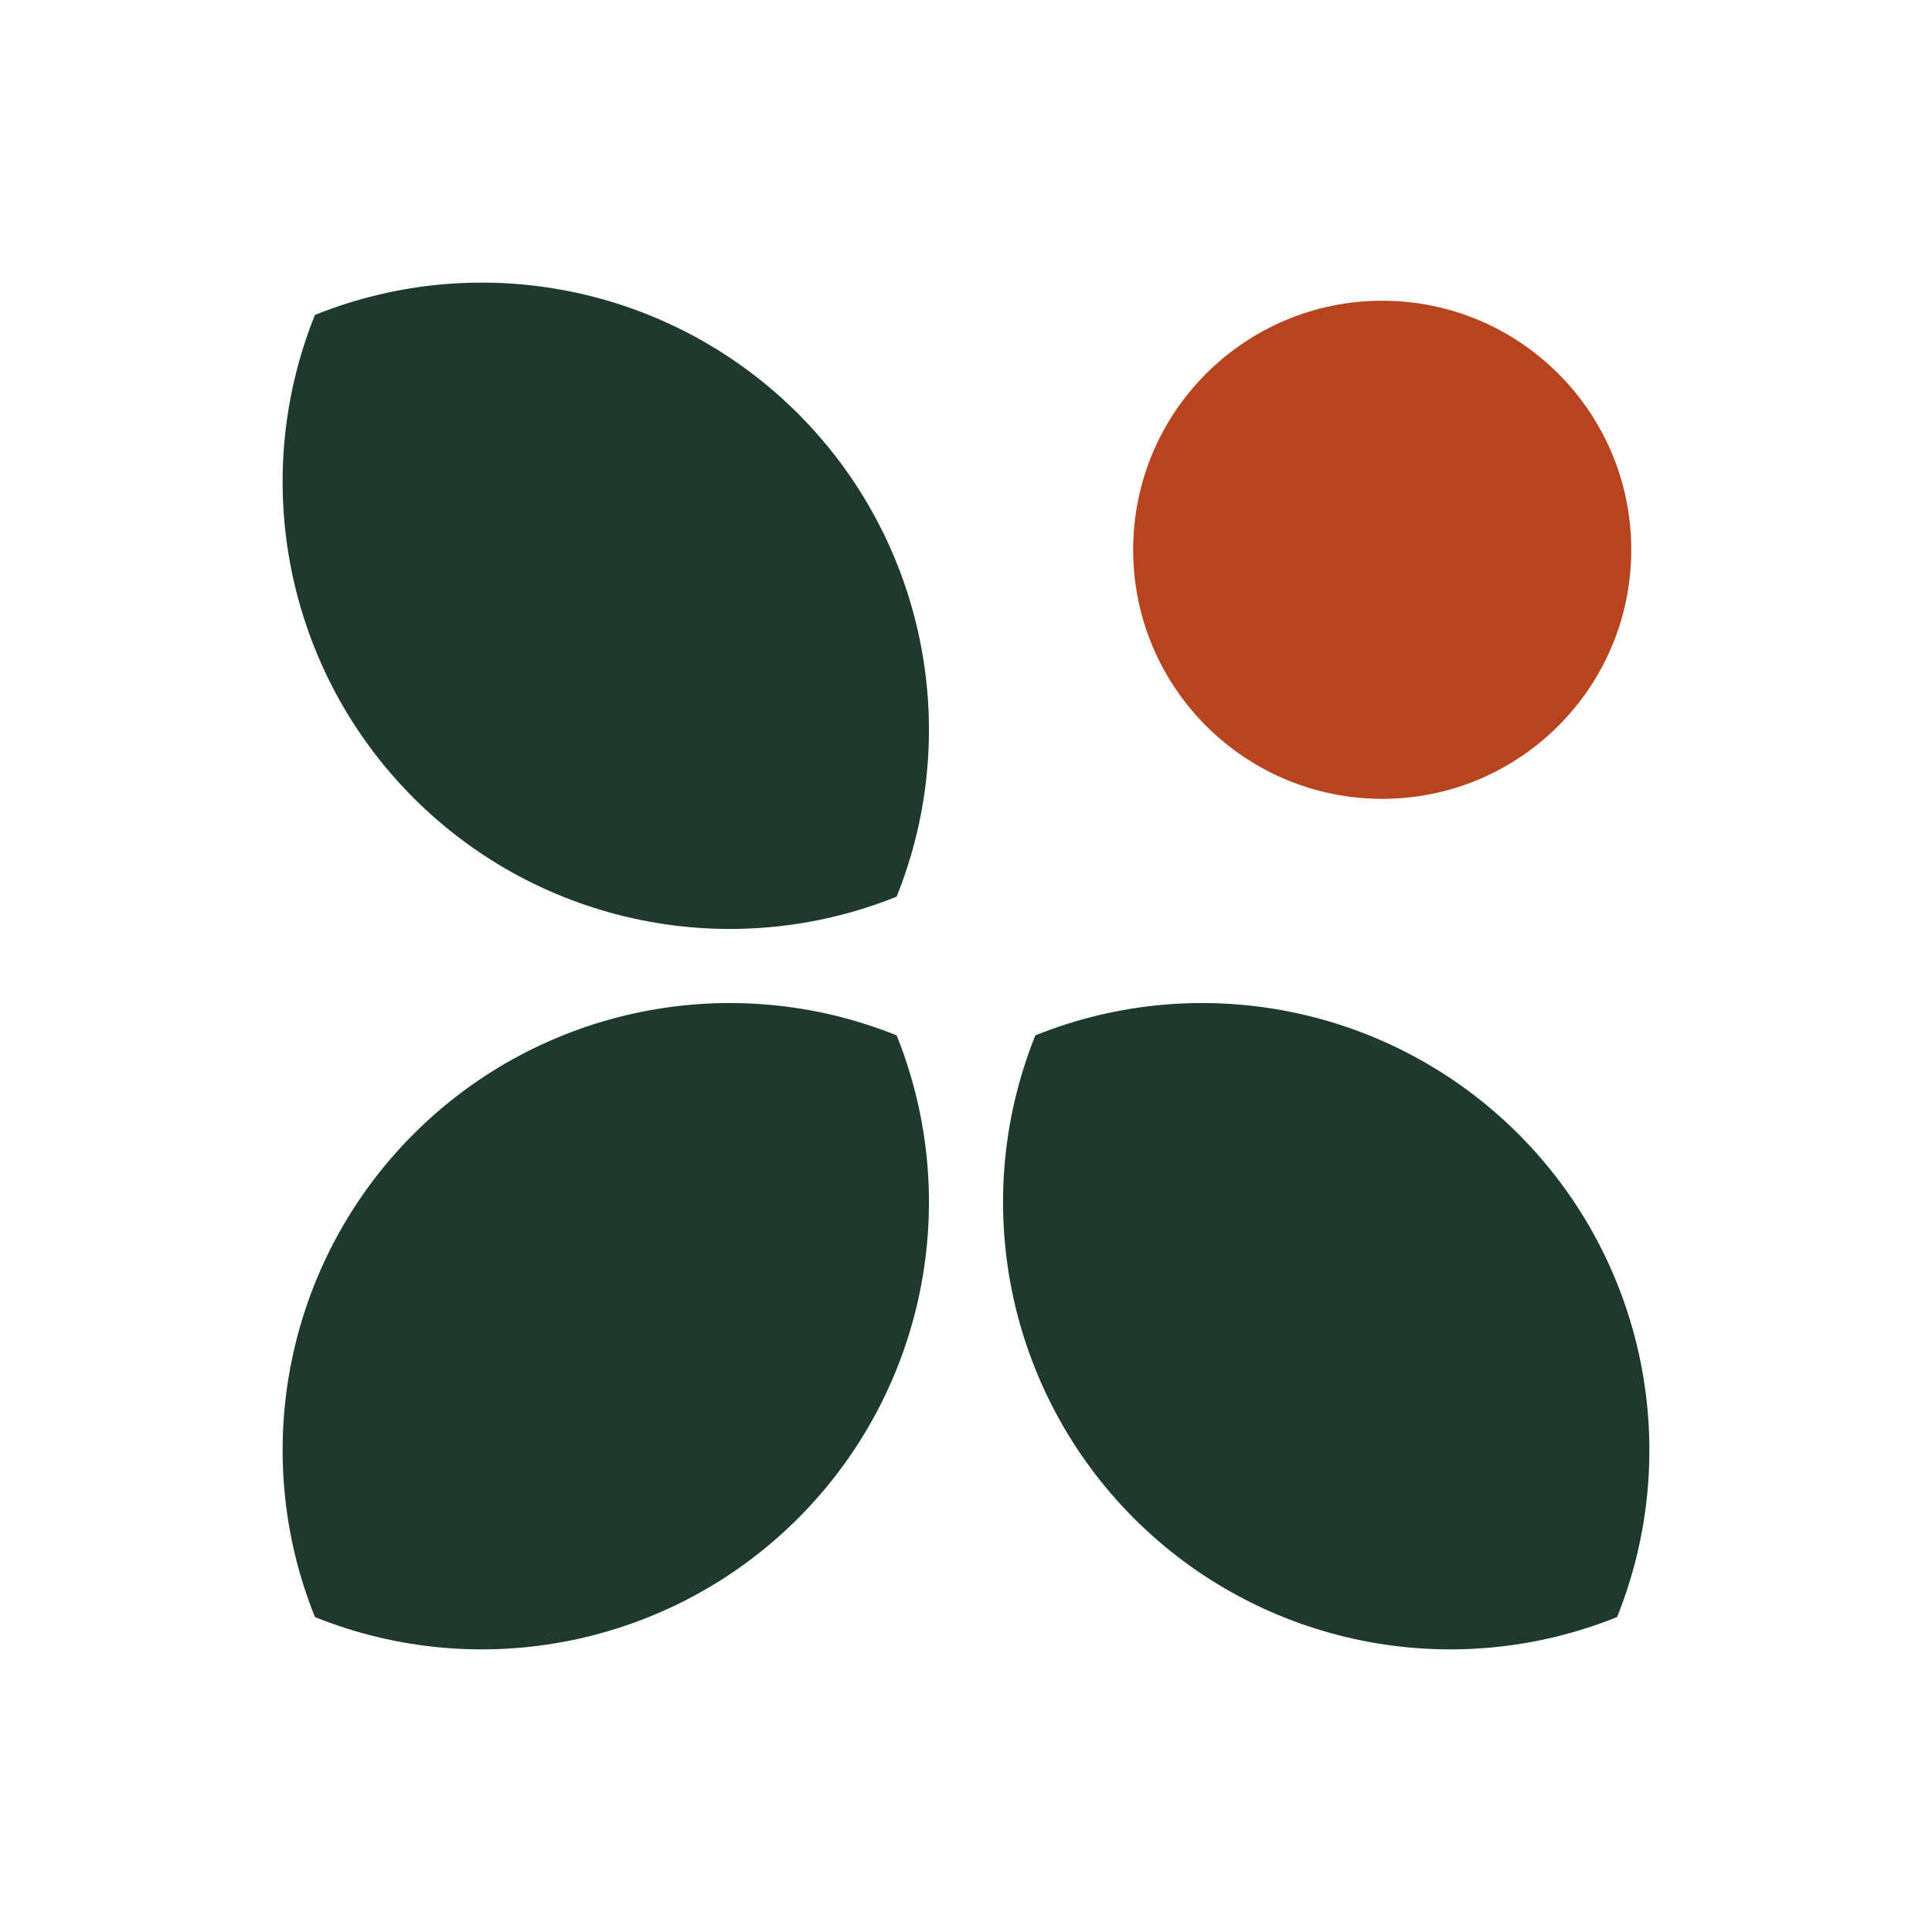
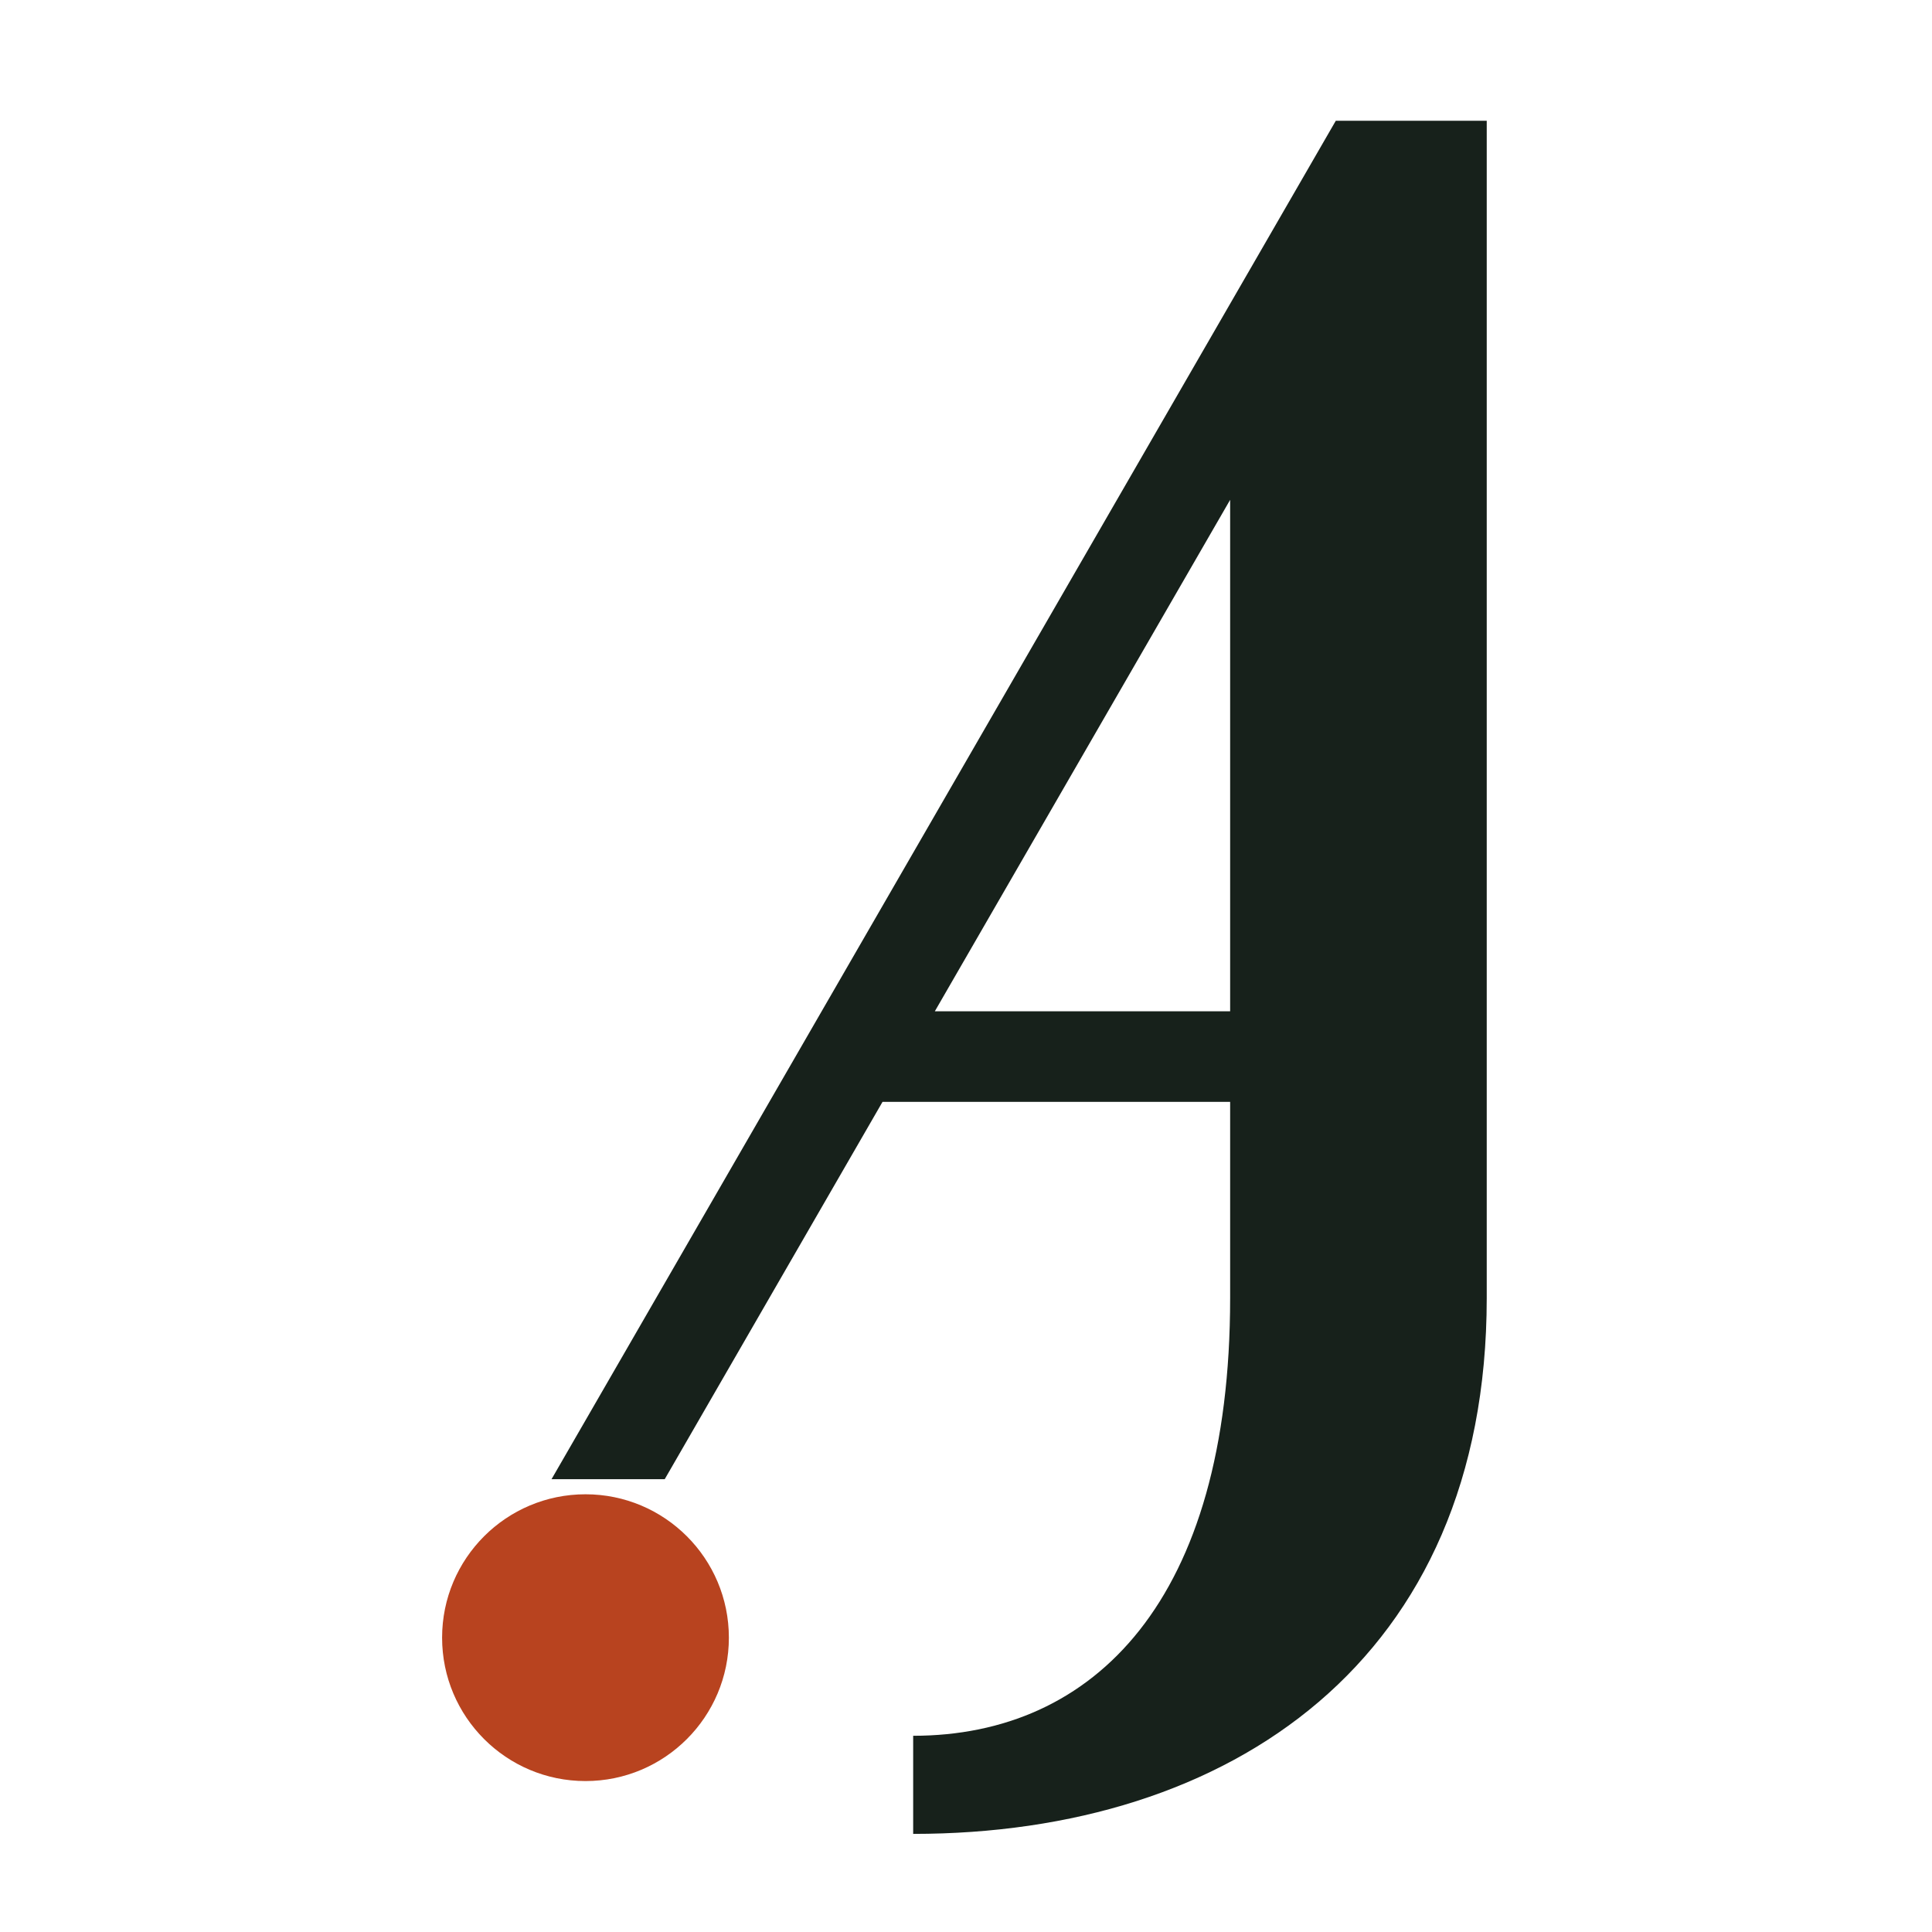
- <svg xmlns="http://www.w3.org/2000/svg" viewBox="0 0 256 256" role="img" aria-label="CloveAI">
-   <path fill="#1D3A2C" d="M137.19 137.19A59.25 59.25 0 0 1 214.27 214.27A59.25 59.25 0 0 1 137.19 137.19ZM118.81 137.19A59.25 59.25 0 0 1 41.73 214.27A59.25 59.25 0 0 1 118.81 137.19ZM118.81 118.81A59.25 59.25 0 0 1 41.73 41.73A59.25 59.25 0 0 1 118.81 118.81Z" />
-   <circle fill="#B8431F" cx="183.15" cy="72.85" r="33" />
+ <svg xmlns="http://www.w3.org/2000/svg" viewBox="0 0 256 256" role="img">
+   <g>
+     <path fill="#17211B" d="M192 16H197V172C197 220 163 243 121 243V230C145 230 163 212 163 172V146H116.94L88.08 196H73.08L177 16H192ZM163 66.23 123.87 134H163V66.23Z" />
+     <circle cx="77.58" cy="217" r="19" fill="#B8431F" />
+   </g>
</svg>
